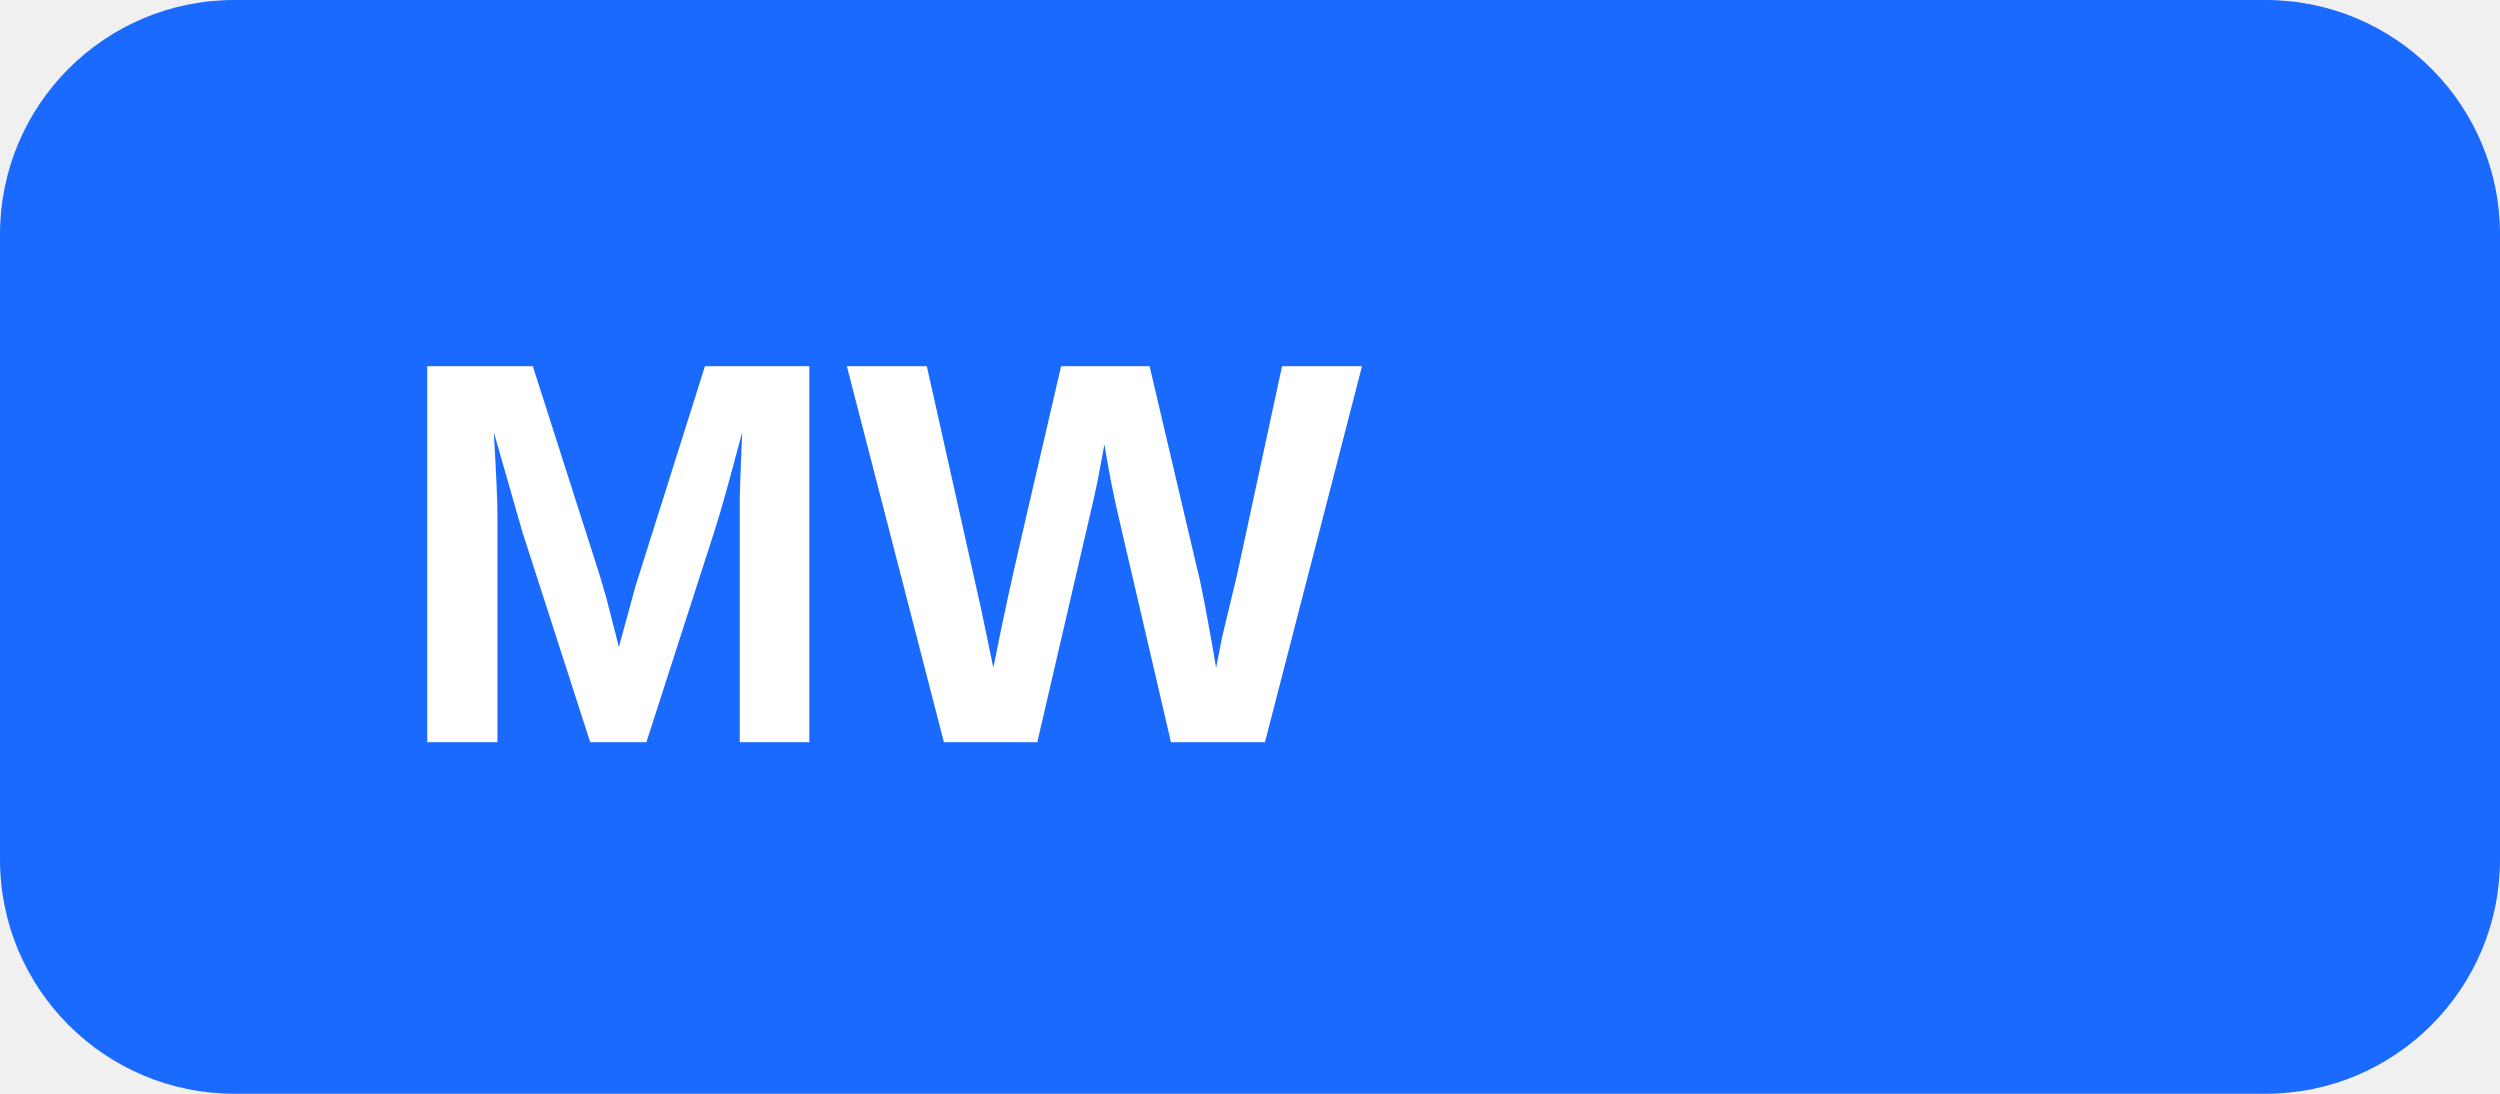
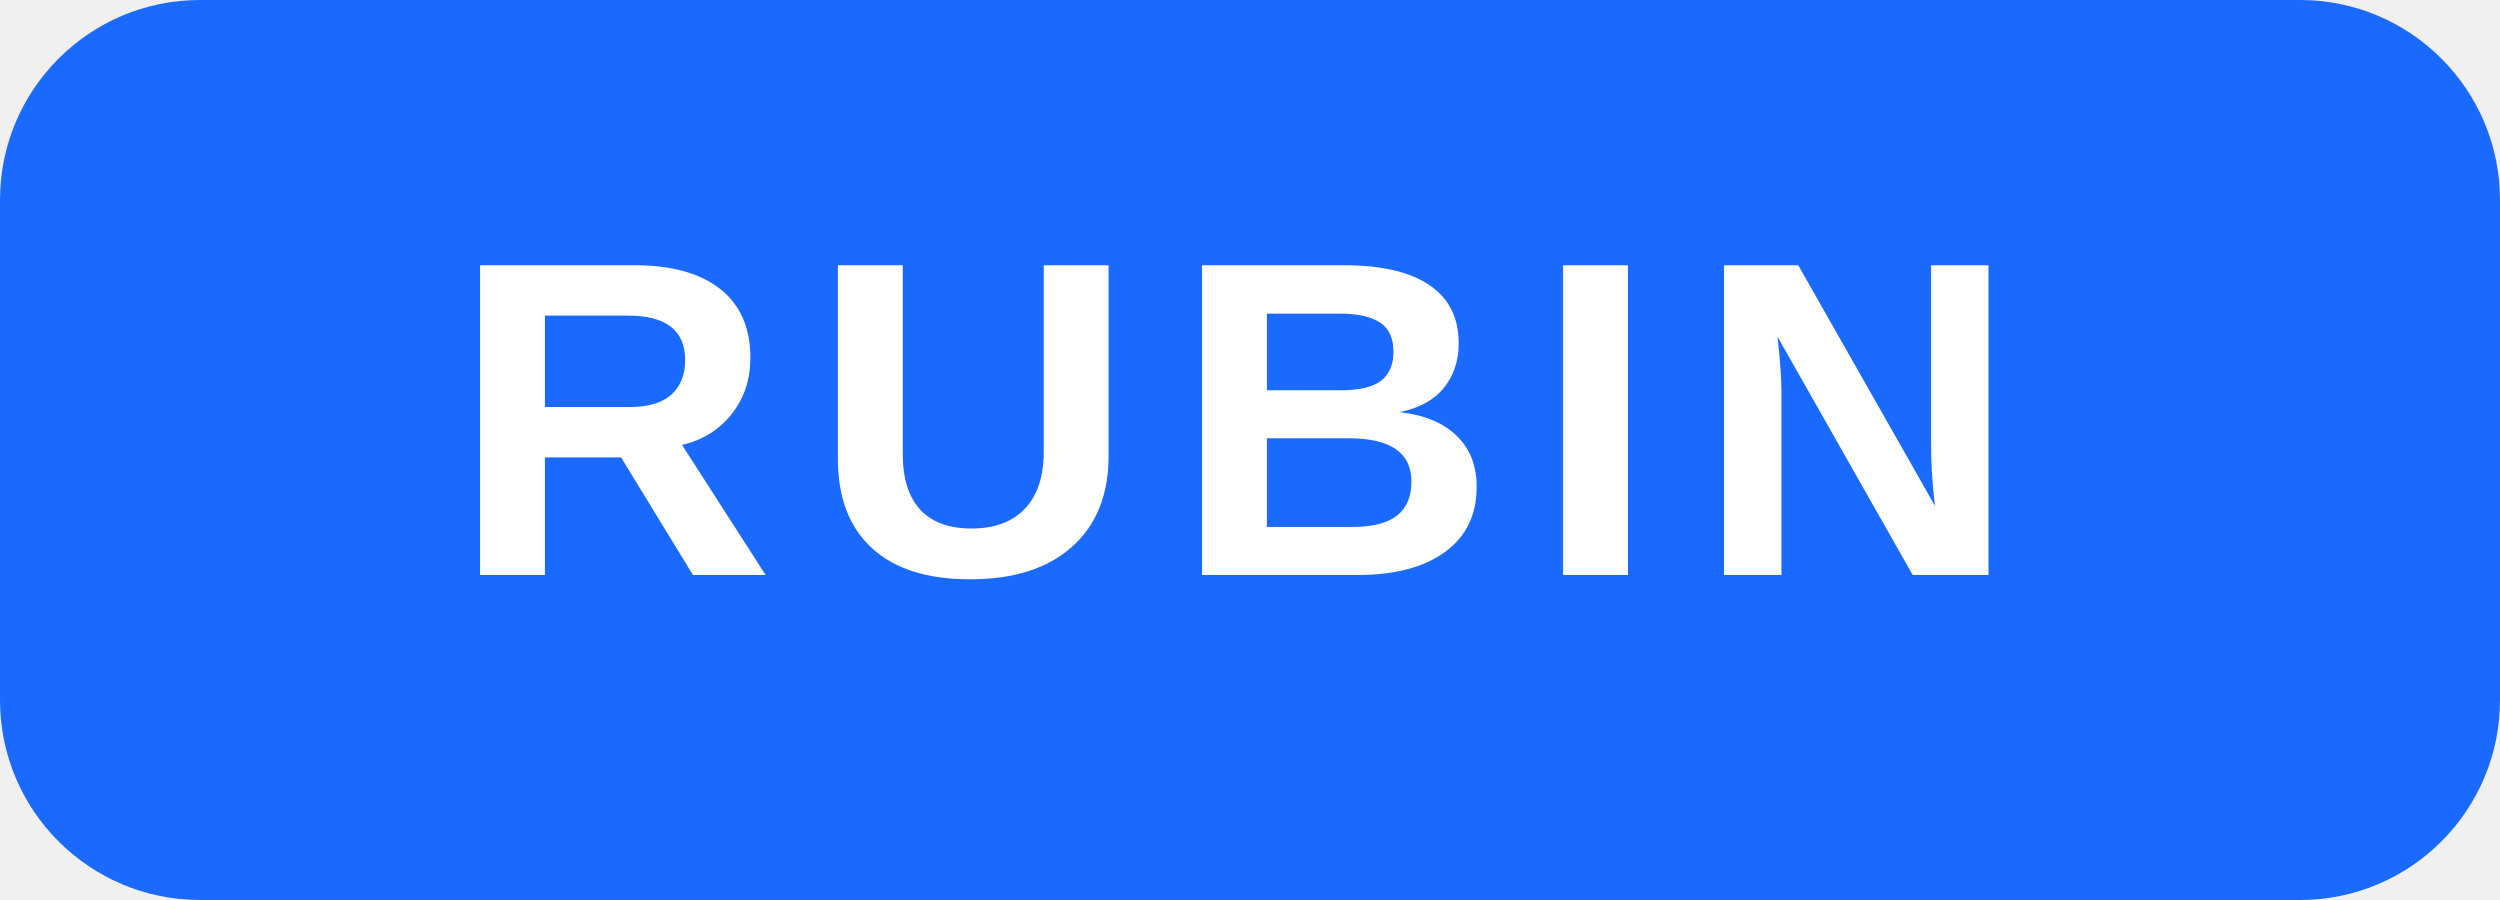
- <svg xmlns="http://www.w3.org/2000/svg" width="64" height="28" viewBox="0 0 64 28">
-   <rect width="64" height="28" rx="6" fill="#1a6aff" />
-   <text x="10" y="19" font-family="Montserrat, Arial" font-size="14" font-weight="700" fill="#ffffff">
-     MW
+ <svg xmlns="http://www.w3.org/2000/svg" width="100" height="36" viewBox="0 0 100 36">
+   <rect width="100" height="36" rx="8" fill="#1a6aff" />
+   <text x="18" y="23" font-family="Montserrat, Arial" font-size="18" font-weight="700" letter-spacing="0.08em" fill="#ffffff">
+     RUBIN
  </text>
</svg>
